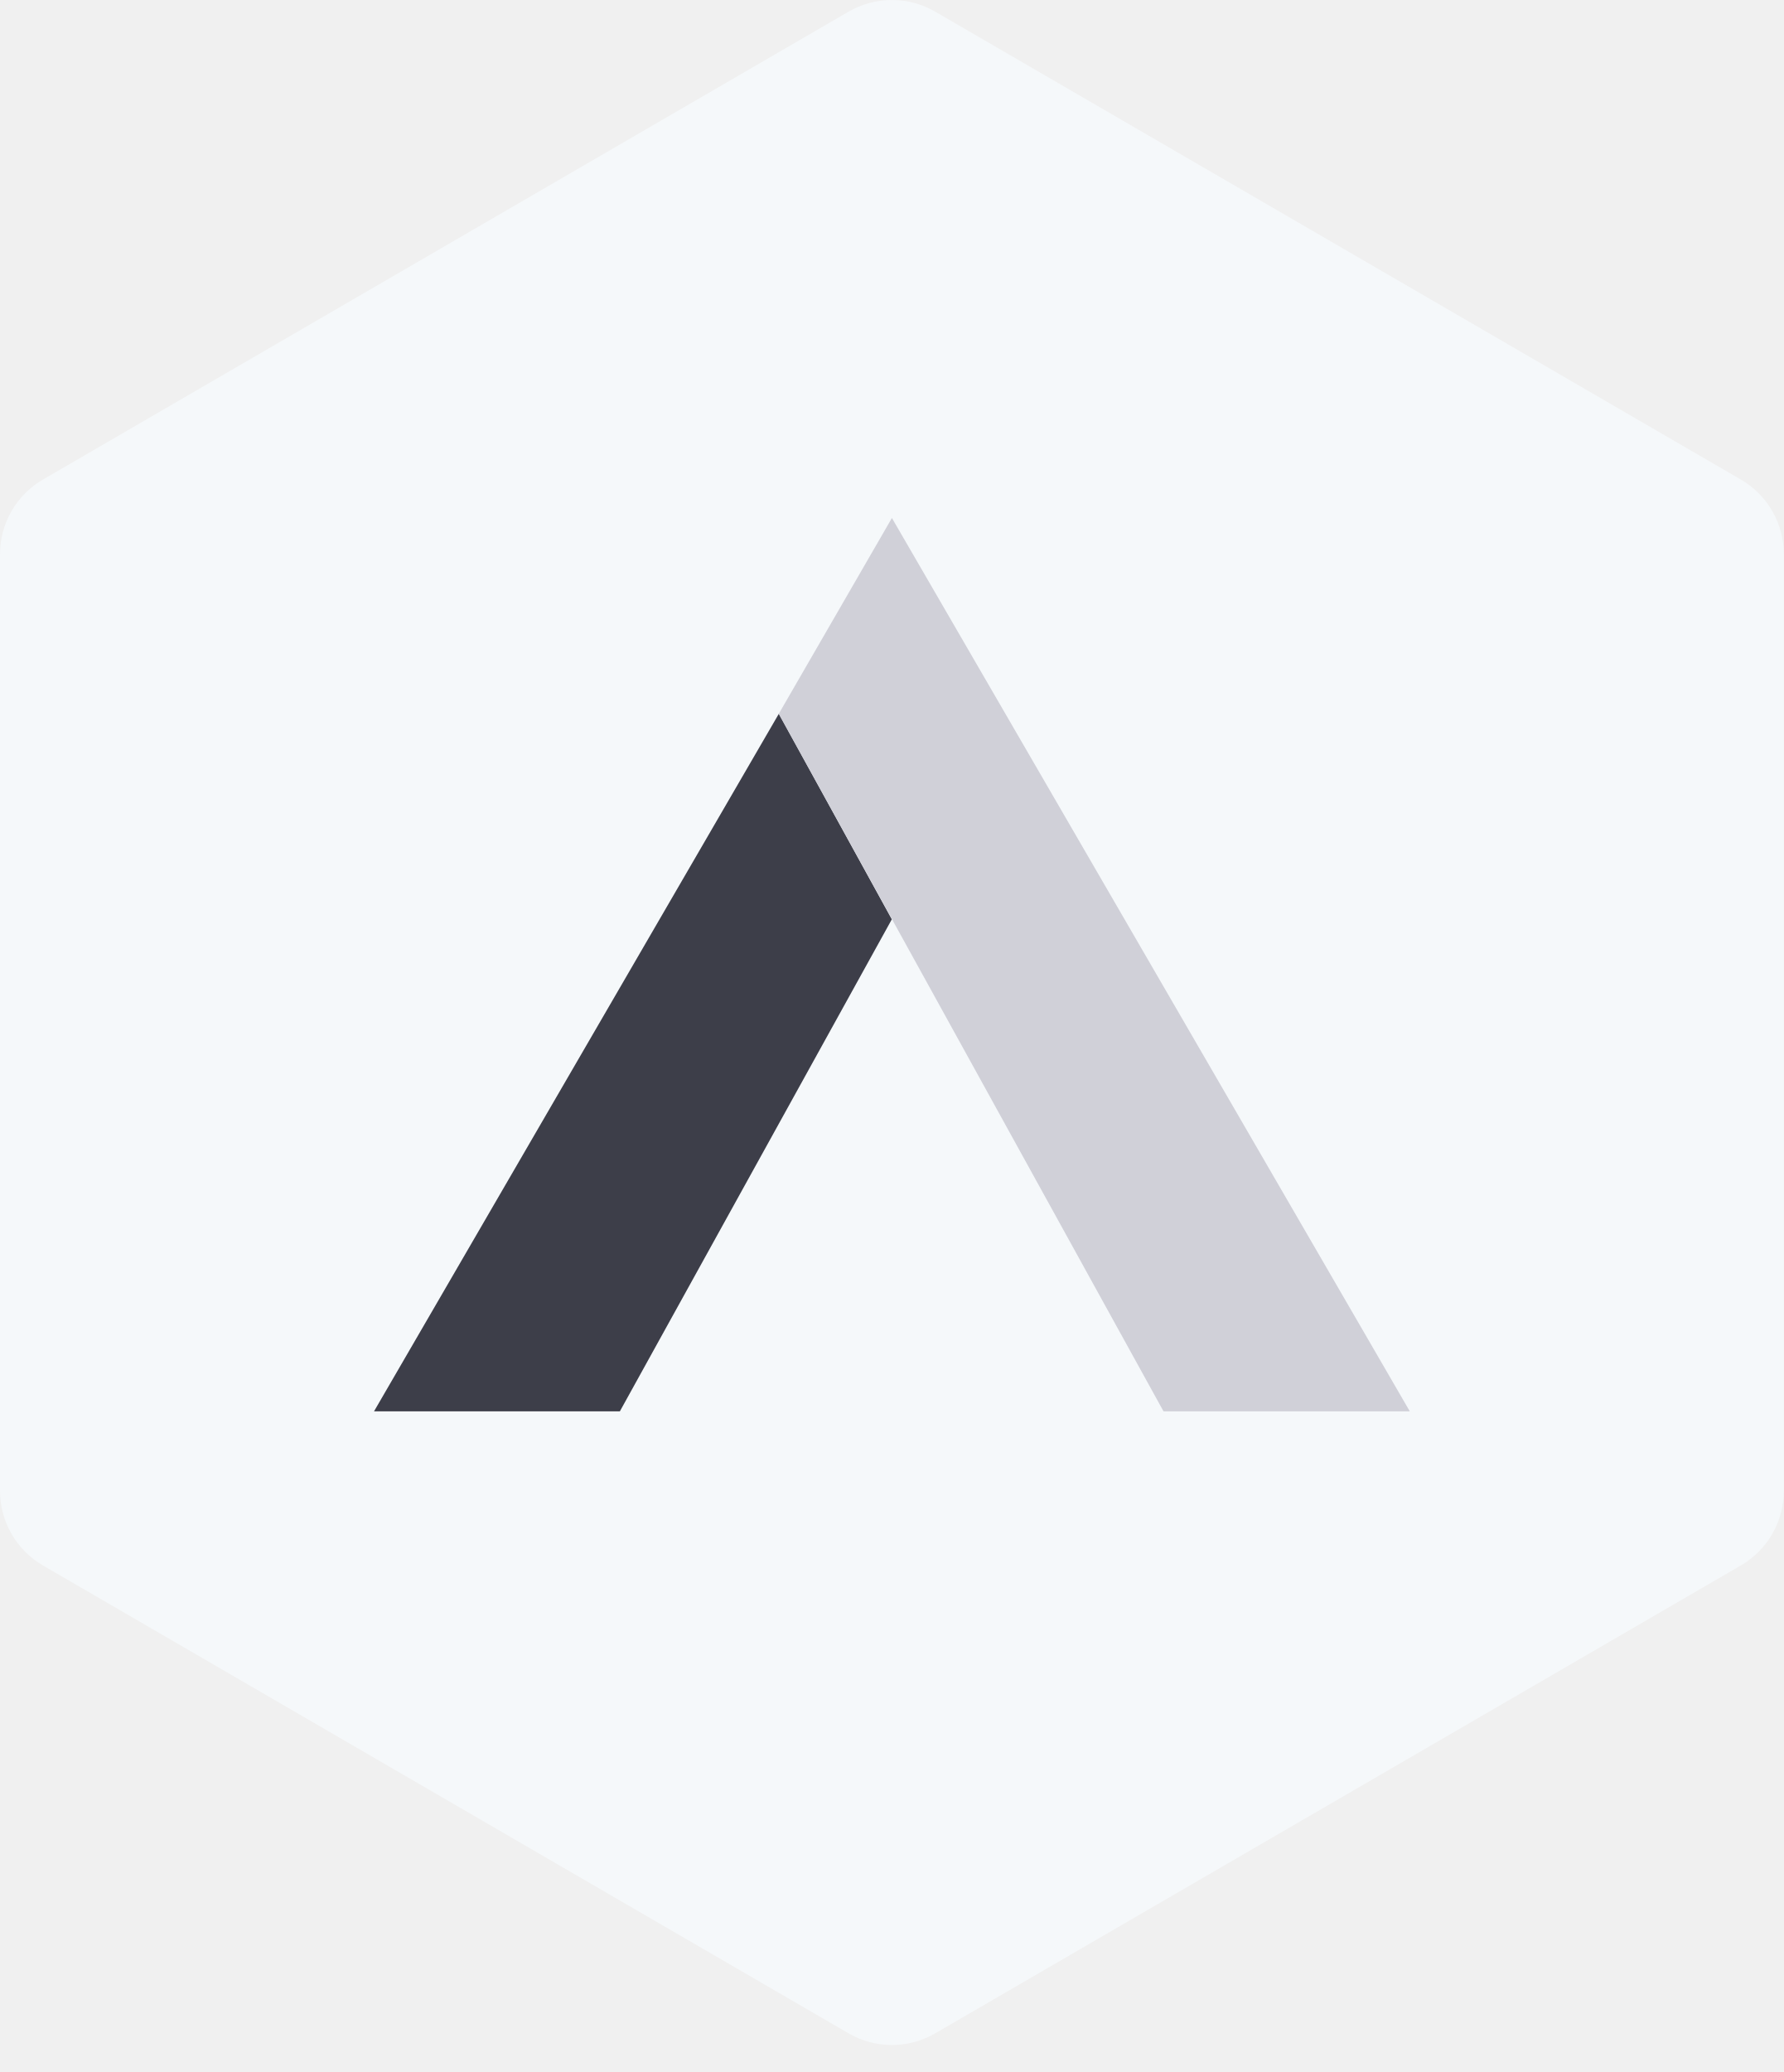
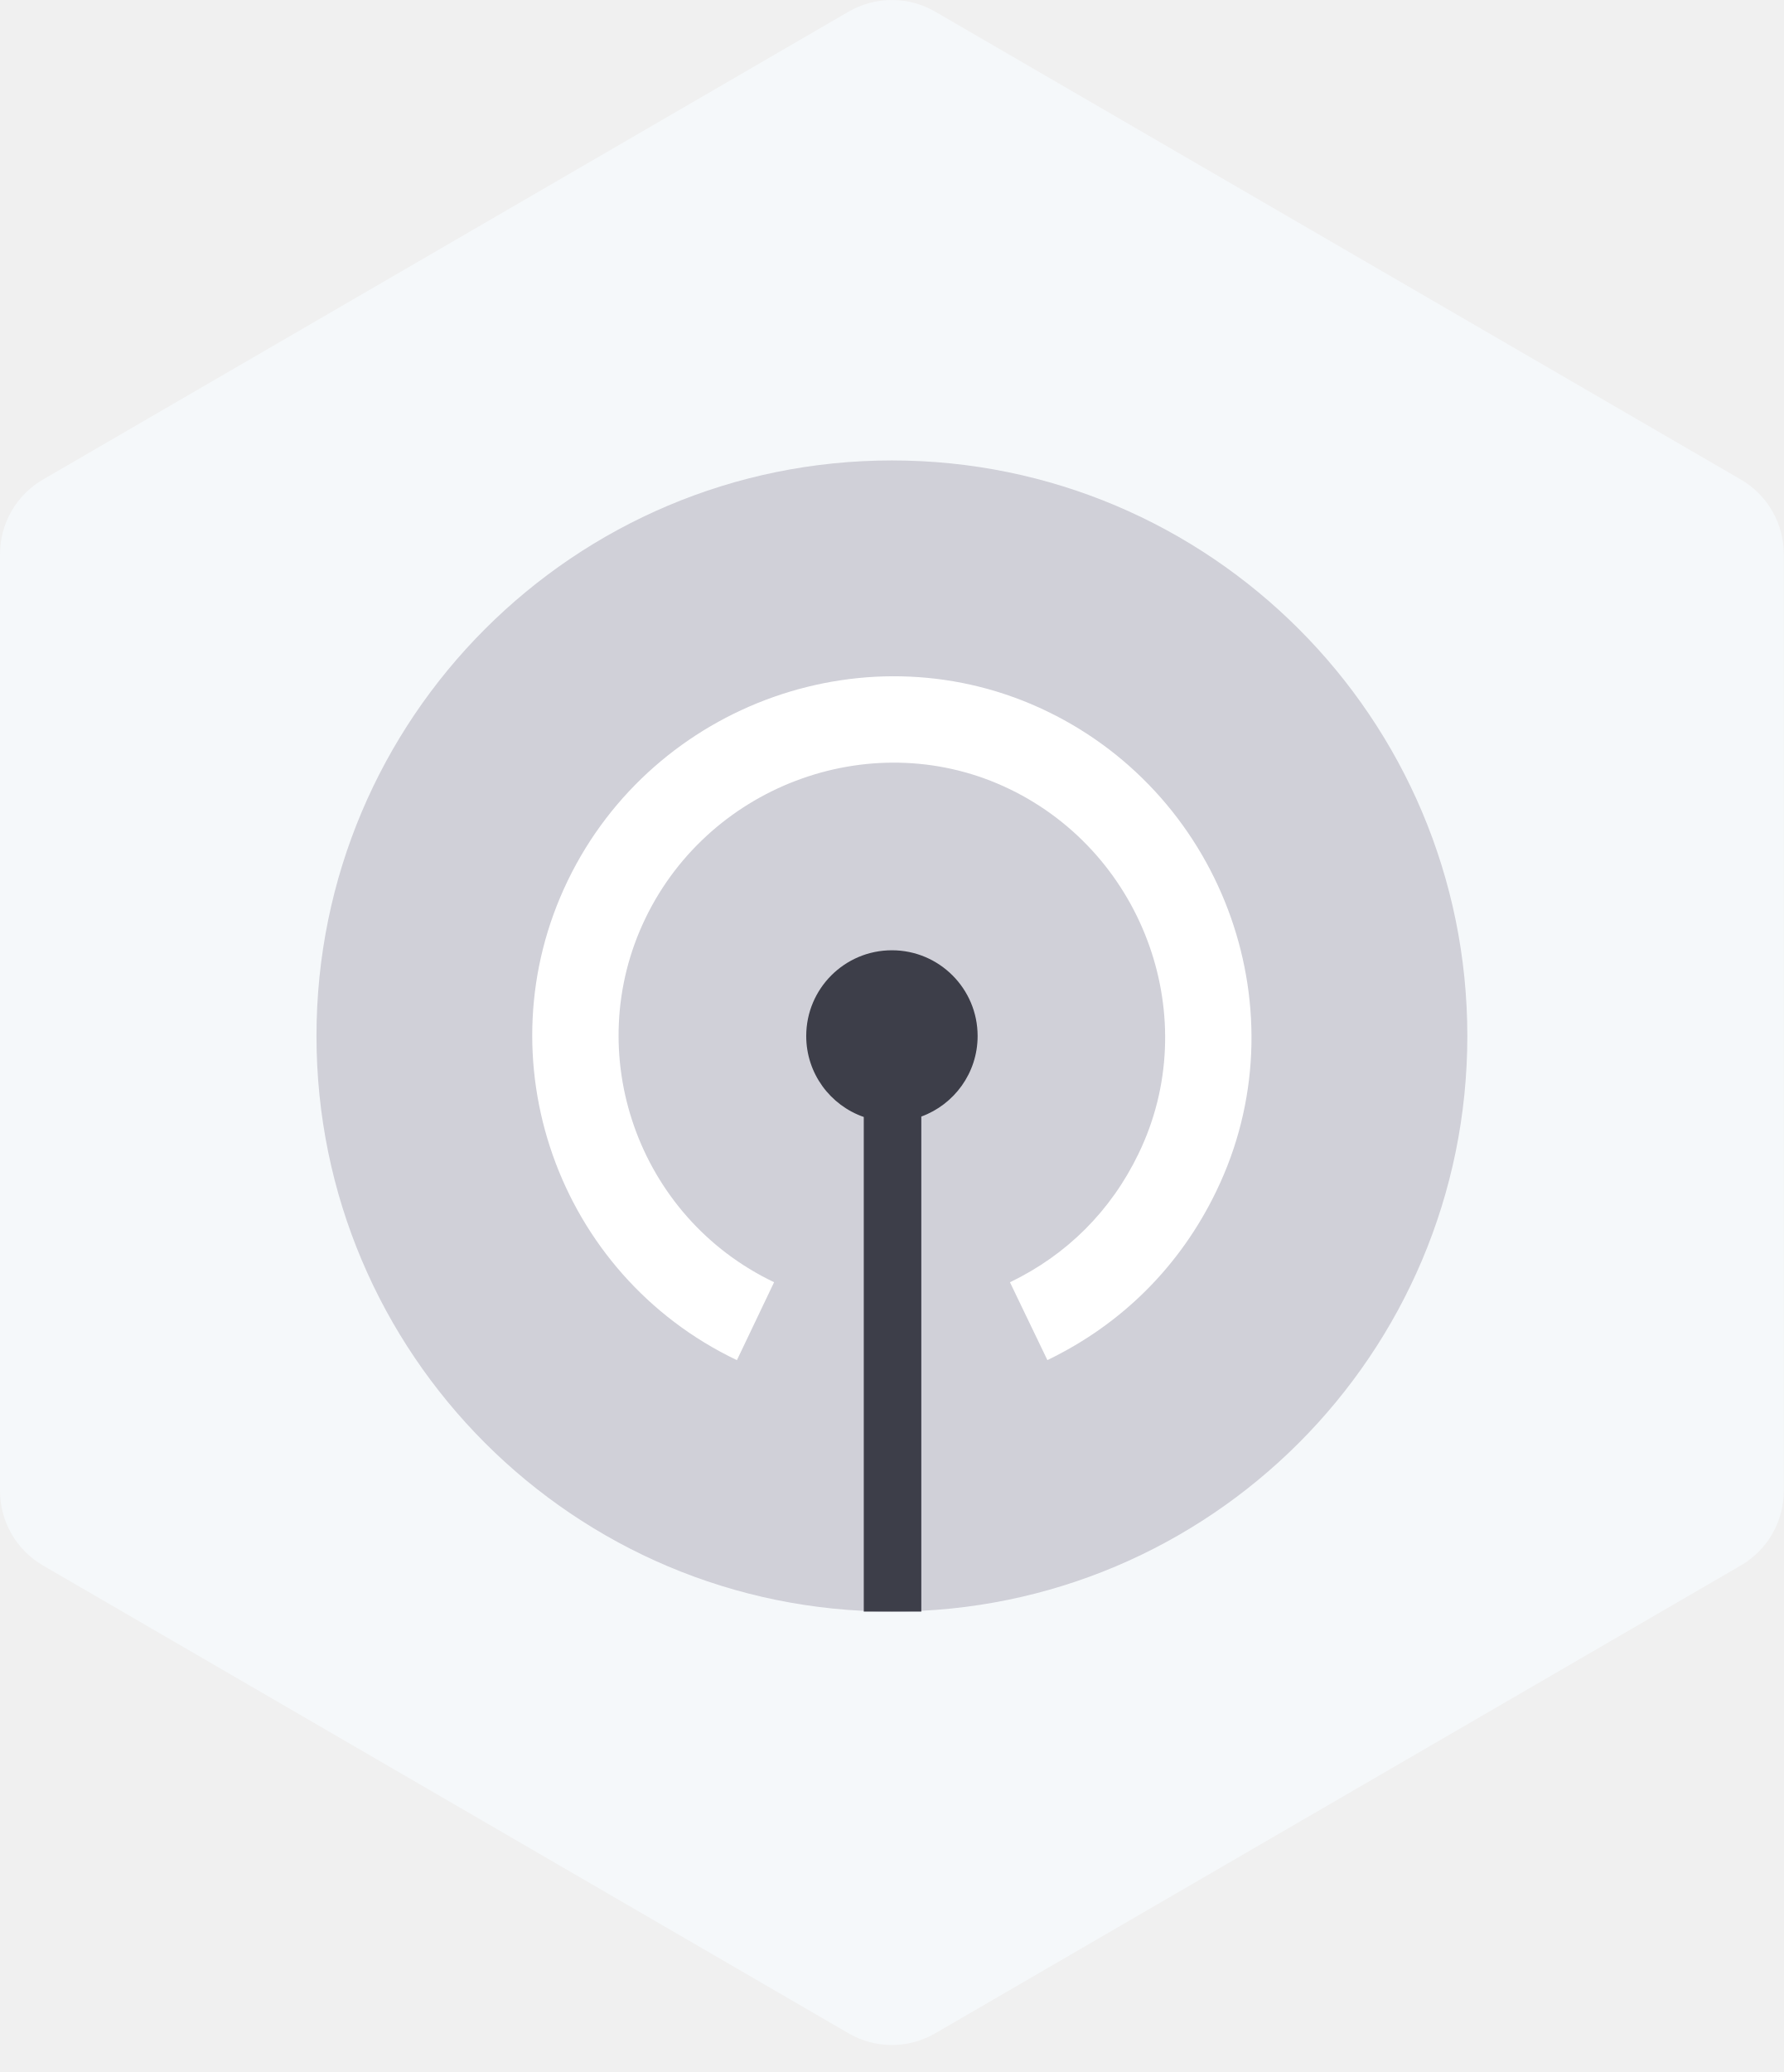
<svg xmlns="http://www.w3.org/2000/svg" width="62" height="72" viewBox="0 0 62 72">
  <g fill="none" fill-rule="evenodd">
    <g>
      <g>
        <g>
-           <path fill="#F5F8FA" d="M32.506.406l28 16.258C61.431 17.2 62 18.189 62 19.258v32.546c0 1.069-.569 2.057-1.494 2.594l-28 16.258c-.931.541-2.081.541-3.012 0l-28-16.258C.569 53.861 0 52.873 0 51.804V19.258c0-1.07.569-2.057 1.494-2.594l28-16.258c.931-.541 2.081-.541 3.012 0z" transform="translate(-1049 -1058) translate(1025 1046) translate(24 12)" />
+           <path fill="#F5F8FA" d="M32.506.406l28 16.258C61.431 17.2 62 18.189 62 19.258v32.546c0 1.069-.569 2.057-1.494 2.594l-28 16.258c-.931.541-2.081.541-3.012 0l-28-16.258C.569 53.861 0 52.873 0 51.804V19.258c0-1.07.569-2.057 1.494-2.594l28-16.258c.931-.541 2.081-.541 3.012 0z" transform="translate(-1050 -1122) translate(1026 1110) translate(24 12)" />
          <g>
-             <path fill="#3D3E49" d="M0 31.042L8.545 31.042 17.997 13.946 14.07 6.803z" transform="translate(-1049 -1058) translate(1025 1046) translate(24 12) translate(13 18)" />
-             <path fill="#D0D0D8" d="M14.066 6.807L27.44 31.042 36 31.042 18 0z" transform="translate(-1049 -1058) translate(1025 1046) translate(24 12) translate(13 18)" />
+             <g>
+               <g transform="translate(-1050 -1122) translate(1026 1110) translate(24 12) translate(11 16)">
+                 <circle cx="20" cy="20" r="20" fill="#D0D0D8" />
+                 <path fill="#FFF" fill-rule="nonzero" d="M15.905 28.556c-4.741-2.261-6.74-7.963-4.467-12.657 2.277-4.701 8.003-6.732 12.661-4.475 4.702 2.277 6.732 8.003 4.475 12.661-.956 1.986-2.489 3.519-4.471 4.473l1.301 2.704c2.595-1.25 4.622-3.277 5.872-5.872 2.98-6.154.316-13.67-5.869-16.666-6.157-2.983-13.673-.318-16.669 5.867-2.999 6.191-.368 13.695 5.875 16.673l1.292-2.708z" />
+                 <path fill="#3D3E49" fill-rule="nonzero" d="M20 17.021c1.645 0 2.979 1.334 2.979 2.979 0 1.286-.815 2.382-1.957 2.799V40h-2V22.814c-1.165-.405-2-1.512-2-2.814 0-1.645 1.333-2.979 2.978-2.979z" />
+               </g>
+             </g>
          </g>
        </g>
      </g>
    </g>
  </g>
</svg>
